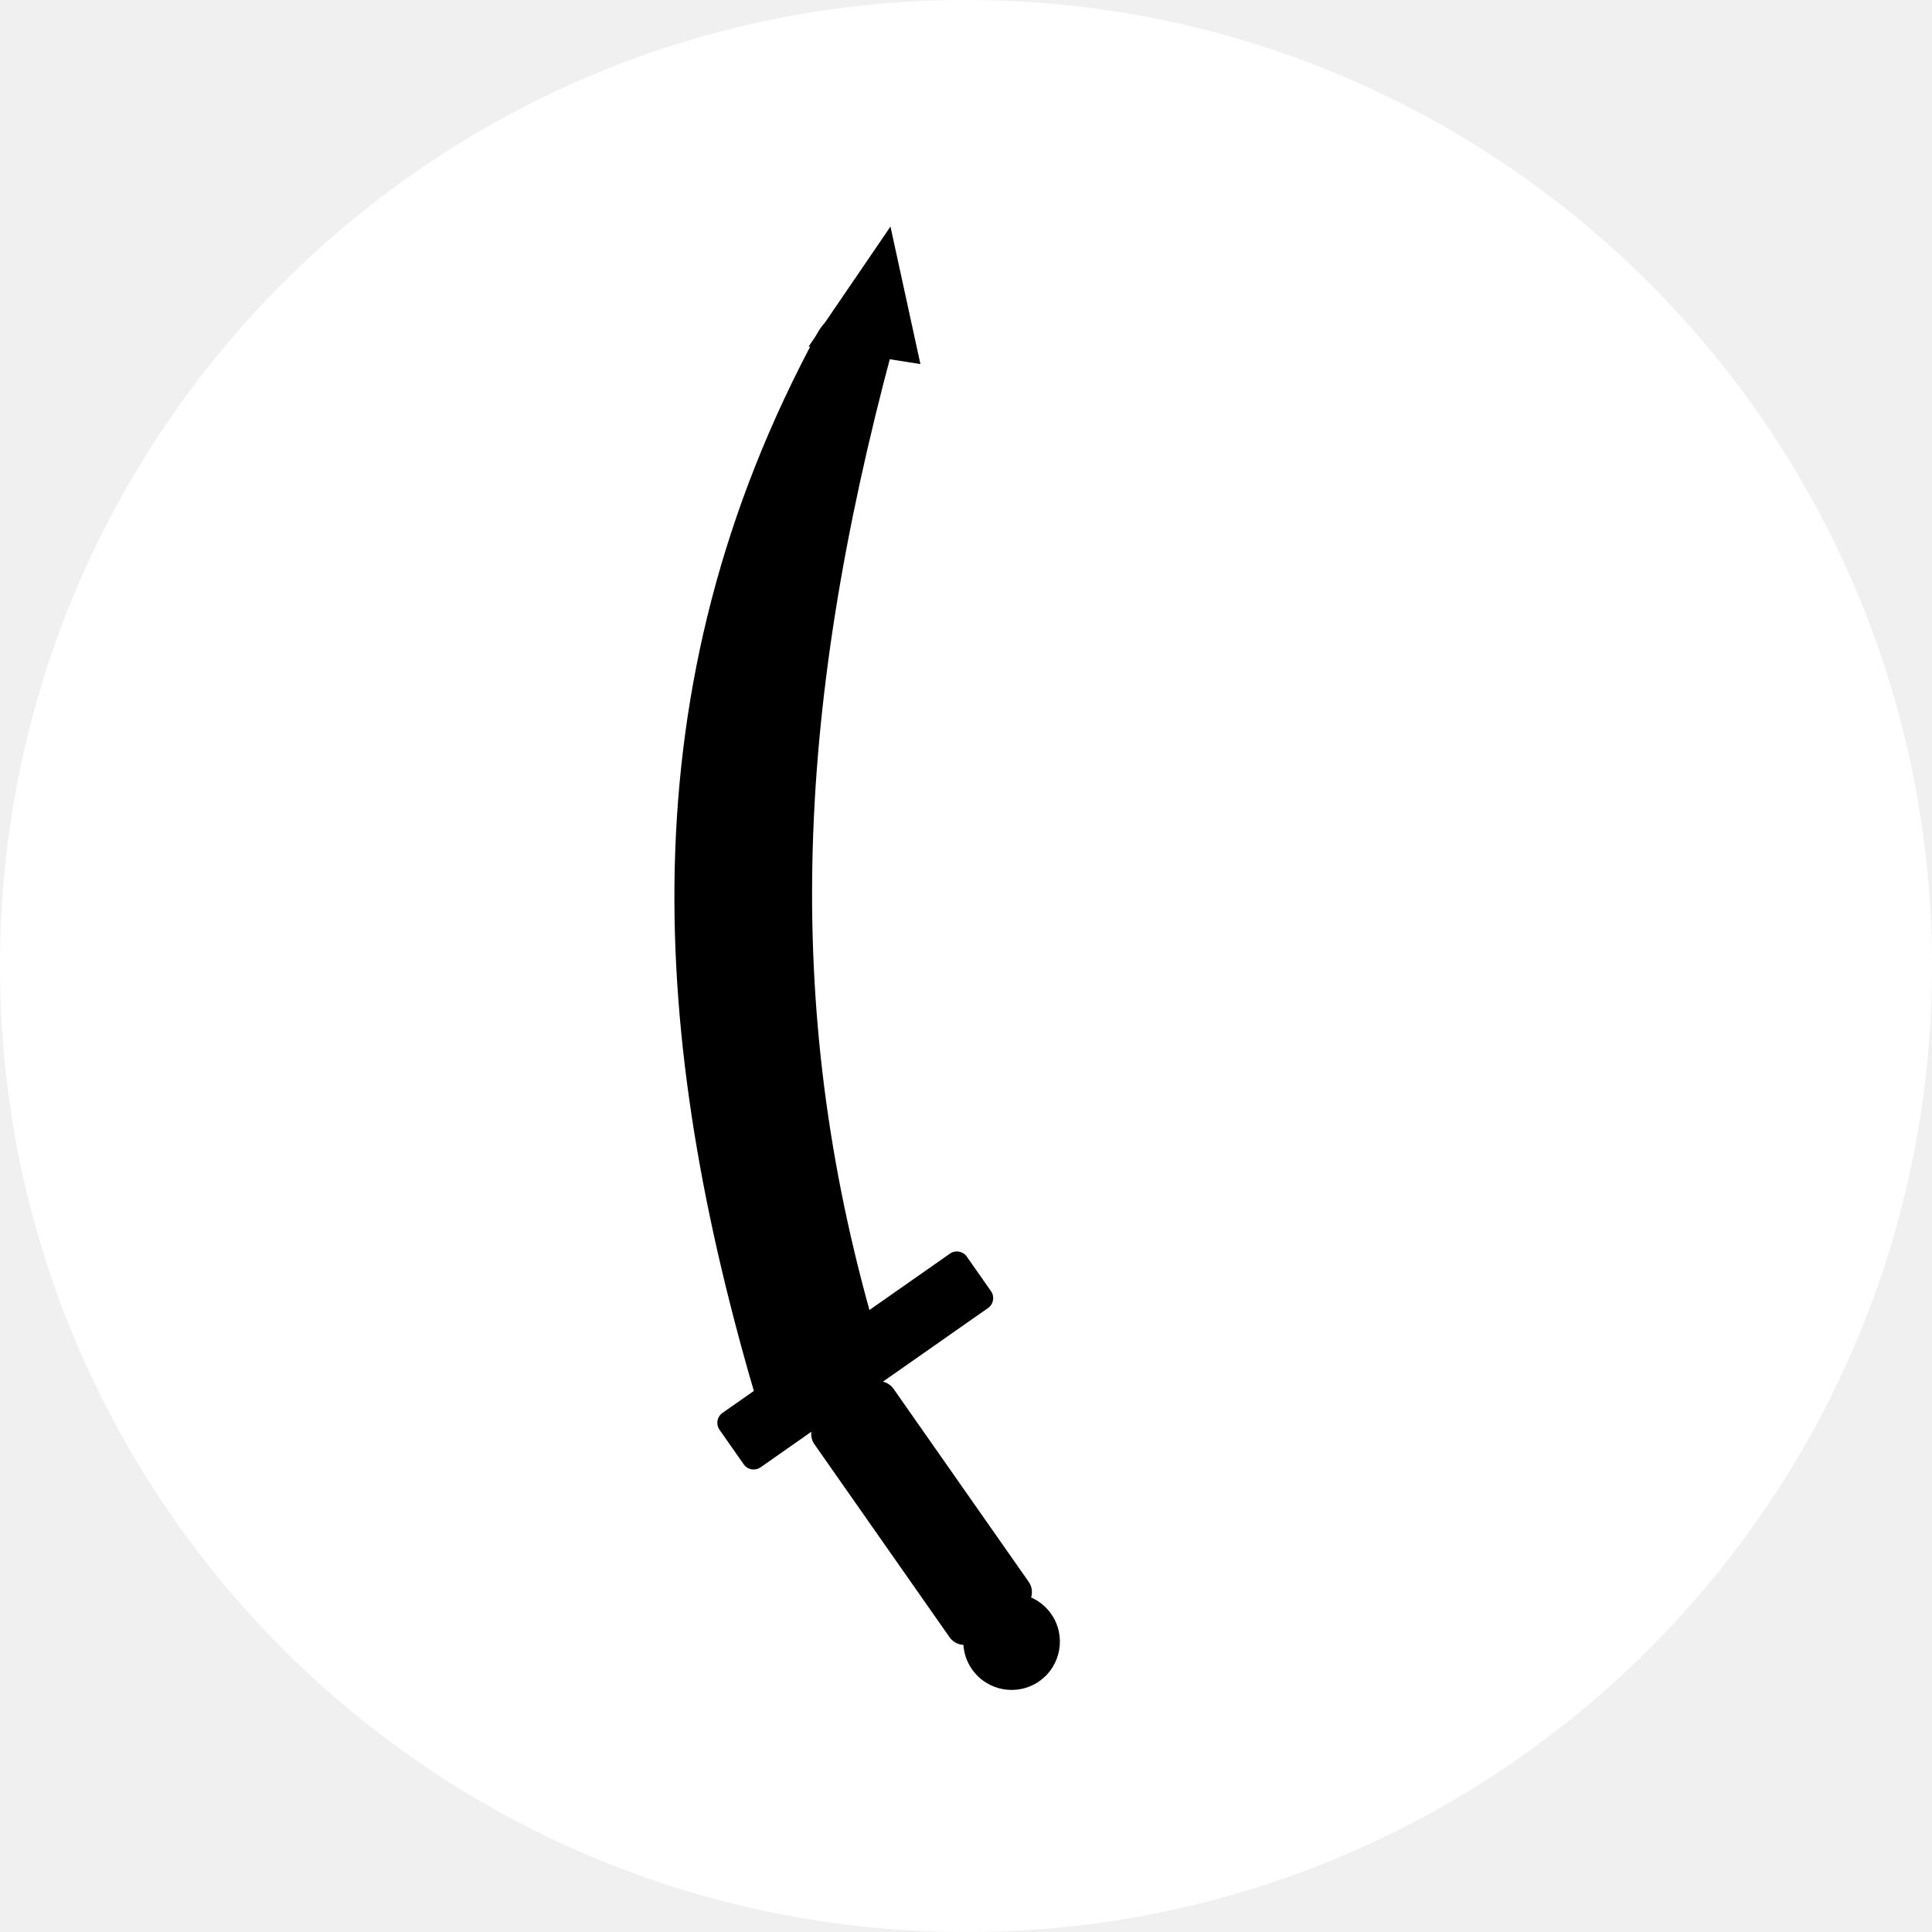
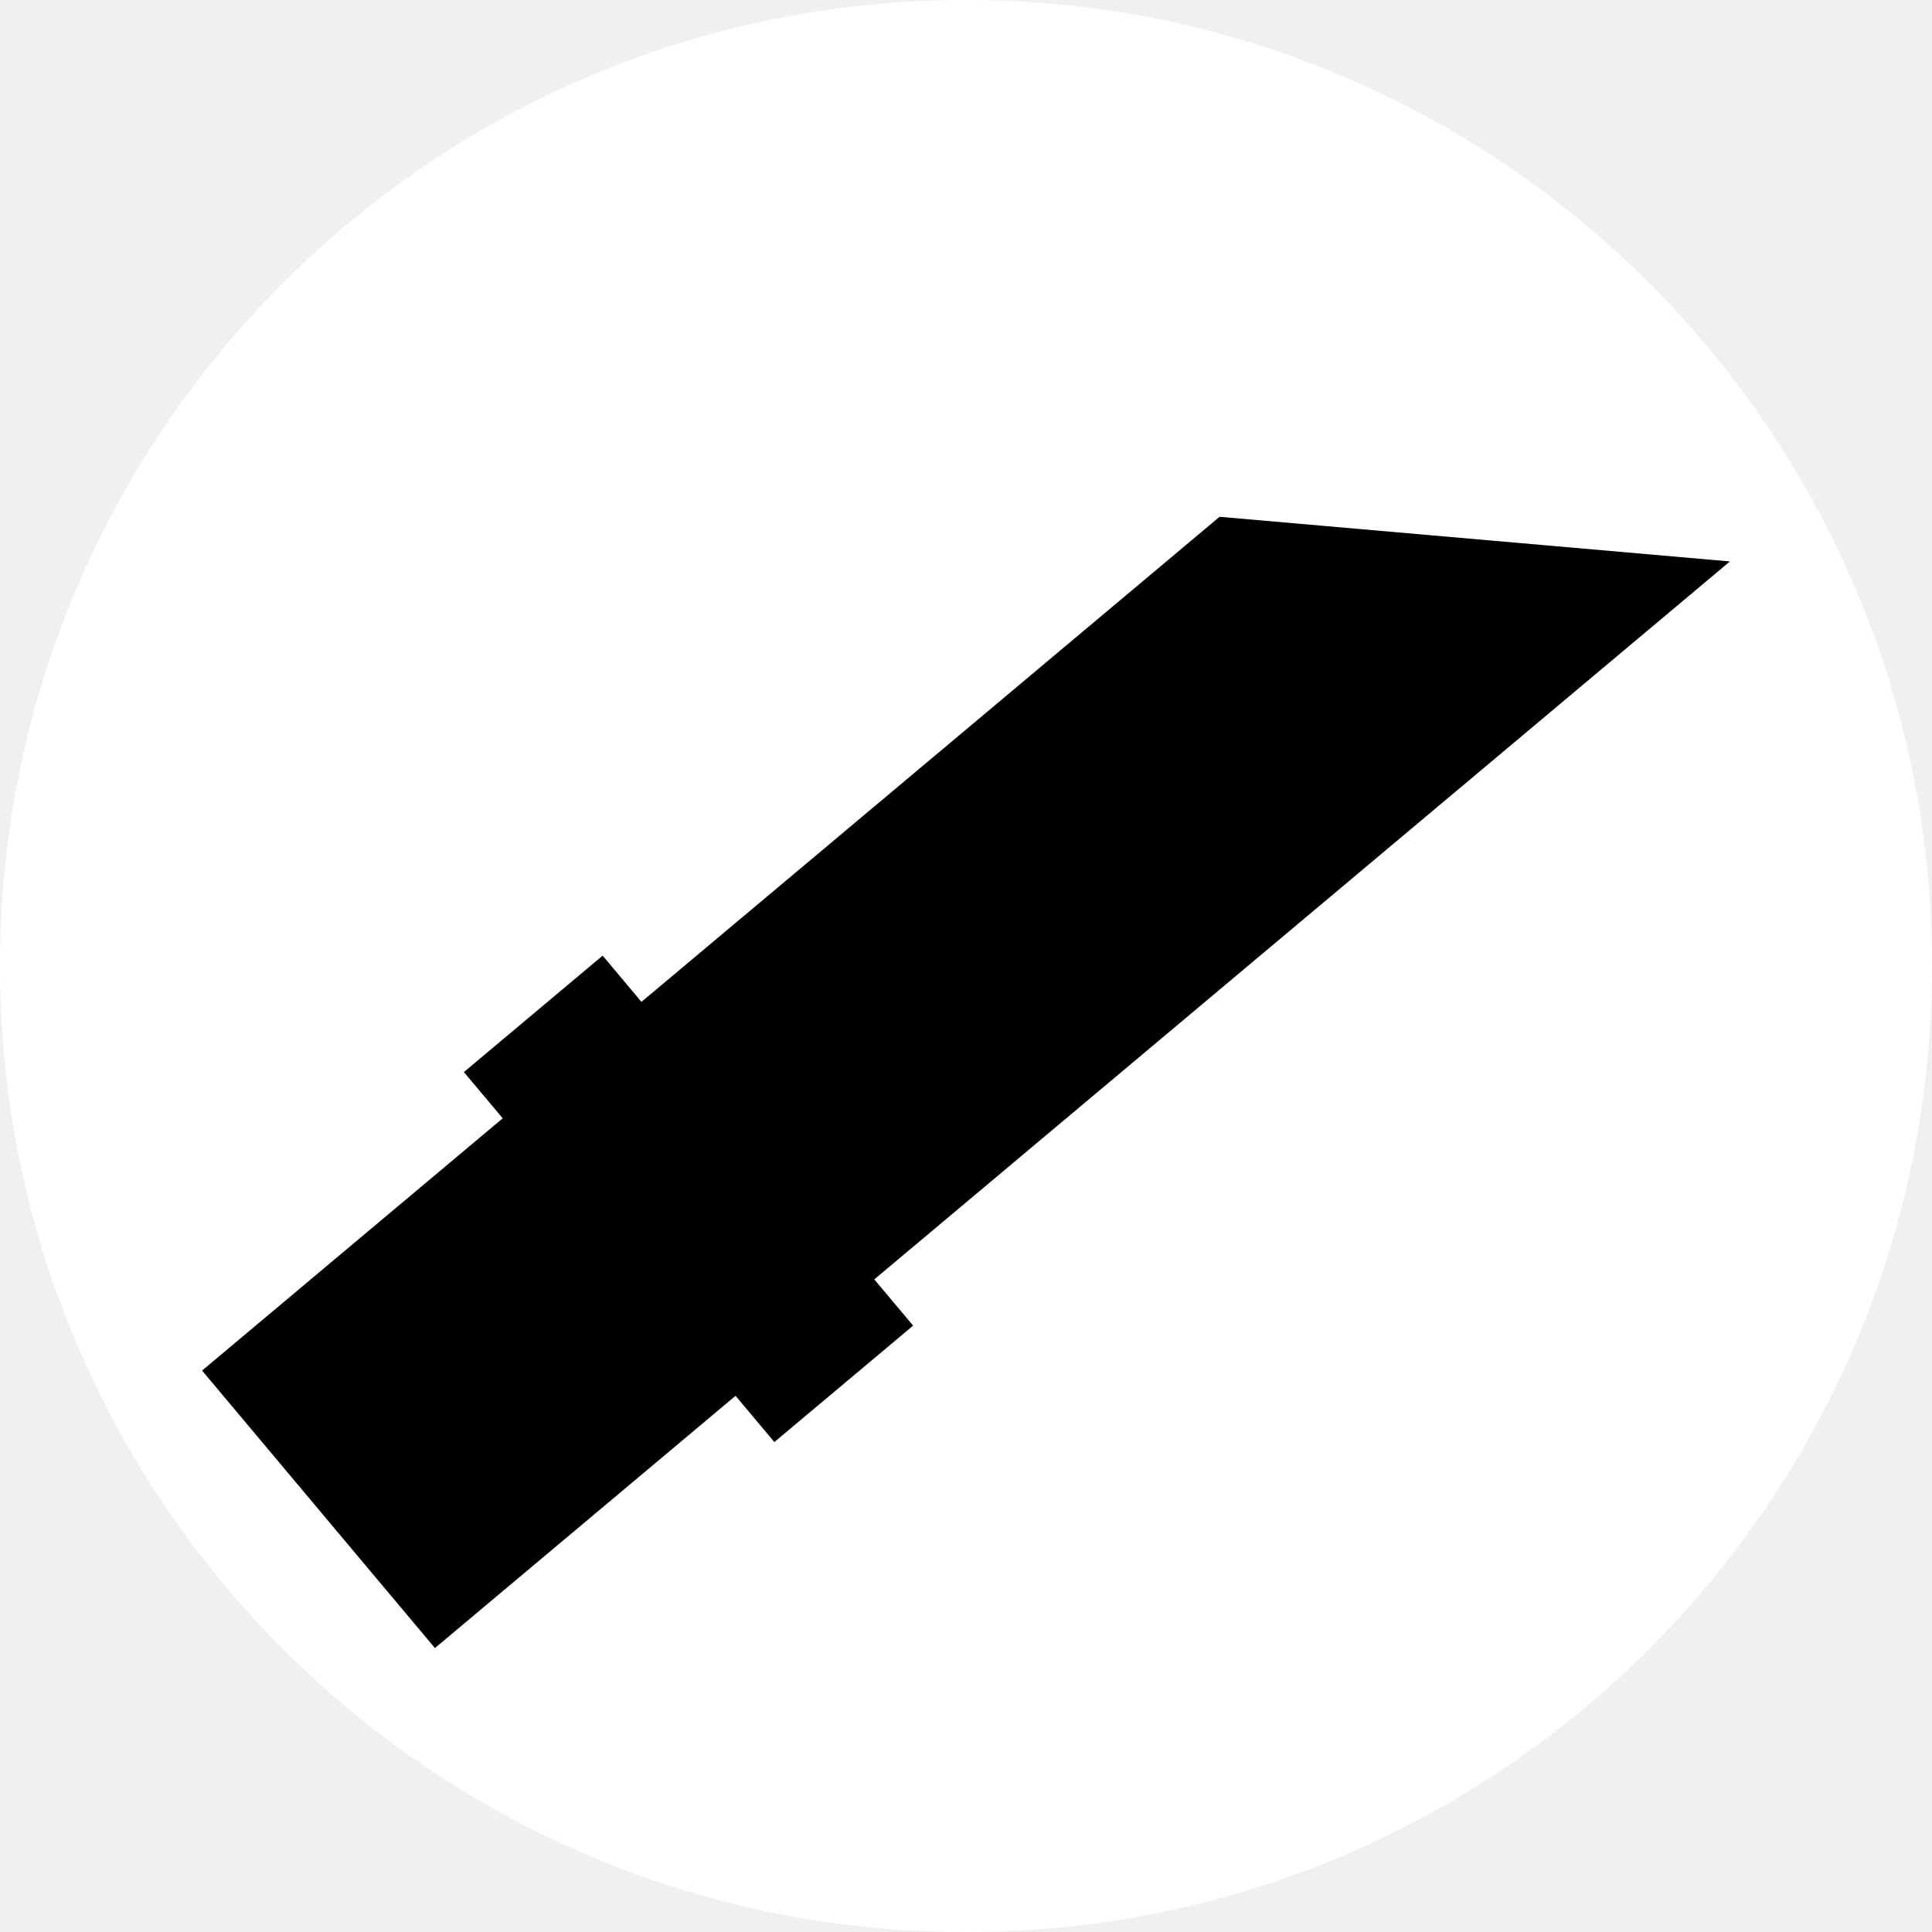
<svg xmlns="http://www.w3.org/2000/svg" viewBox="0 0 64 64" role="img" aria-label="Kensai Reforged">
  <circle cx="32" cy="32" r="32" fill="#ffffff" />
-   <g fill="#000000" transform="translate(32 32) rotate(-35) translate(-32 -32)">
-     <path d="M18 40              C22 28, 28 18, 40 12              C41.2 11.4, 42.5 12.6, 41.8 13.8              C32 22, 26 30, 22.5 40.5              Z" />
-     <path d="M39.5 12.2 L44 10.5 L42.2 14.8 Z" />
-     <rect x="16.5" y="39.5" width="10" height="2.2" rx="0.4" />
-     <rect x="18.8" y="41.5" width="3.2" height="9" rx="0.6" />
-     <circle cx="20.4" cy="51.2" r="1.6" />
-   </g>
+   <path fill="#000000" transform="translate(32 32) rotate(-40) translate(-32 -32)" d="M4 26            L17 26            L17 24            L23 24            L23 26            L48 26            L60 38            L23 38            L23 40            L17 40            L17 38            L4 38            Z" />
</svg>
